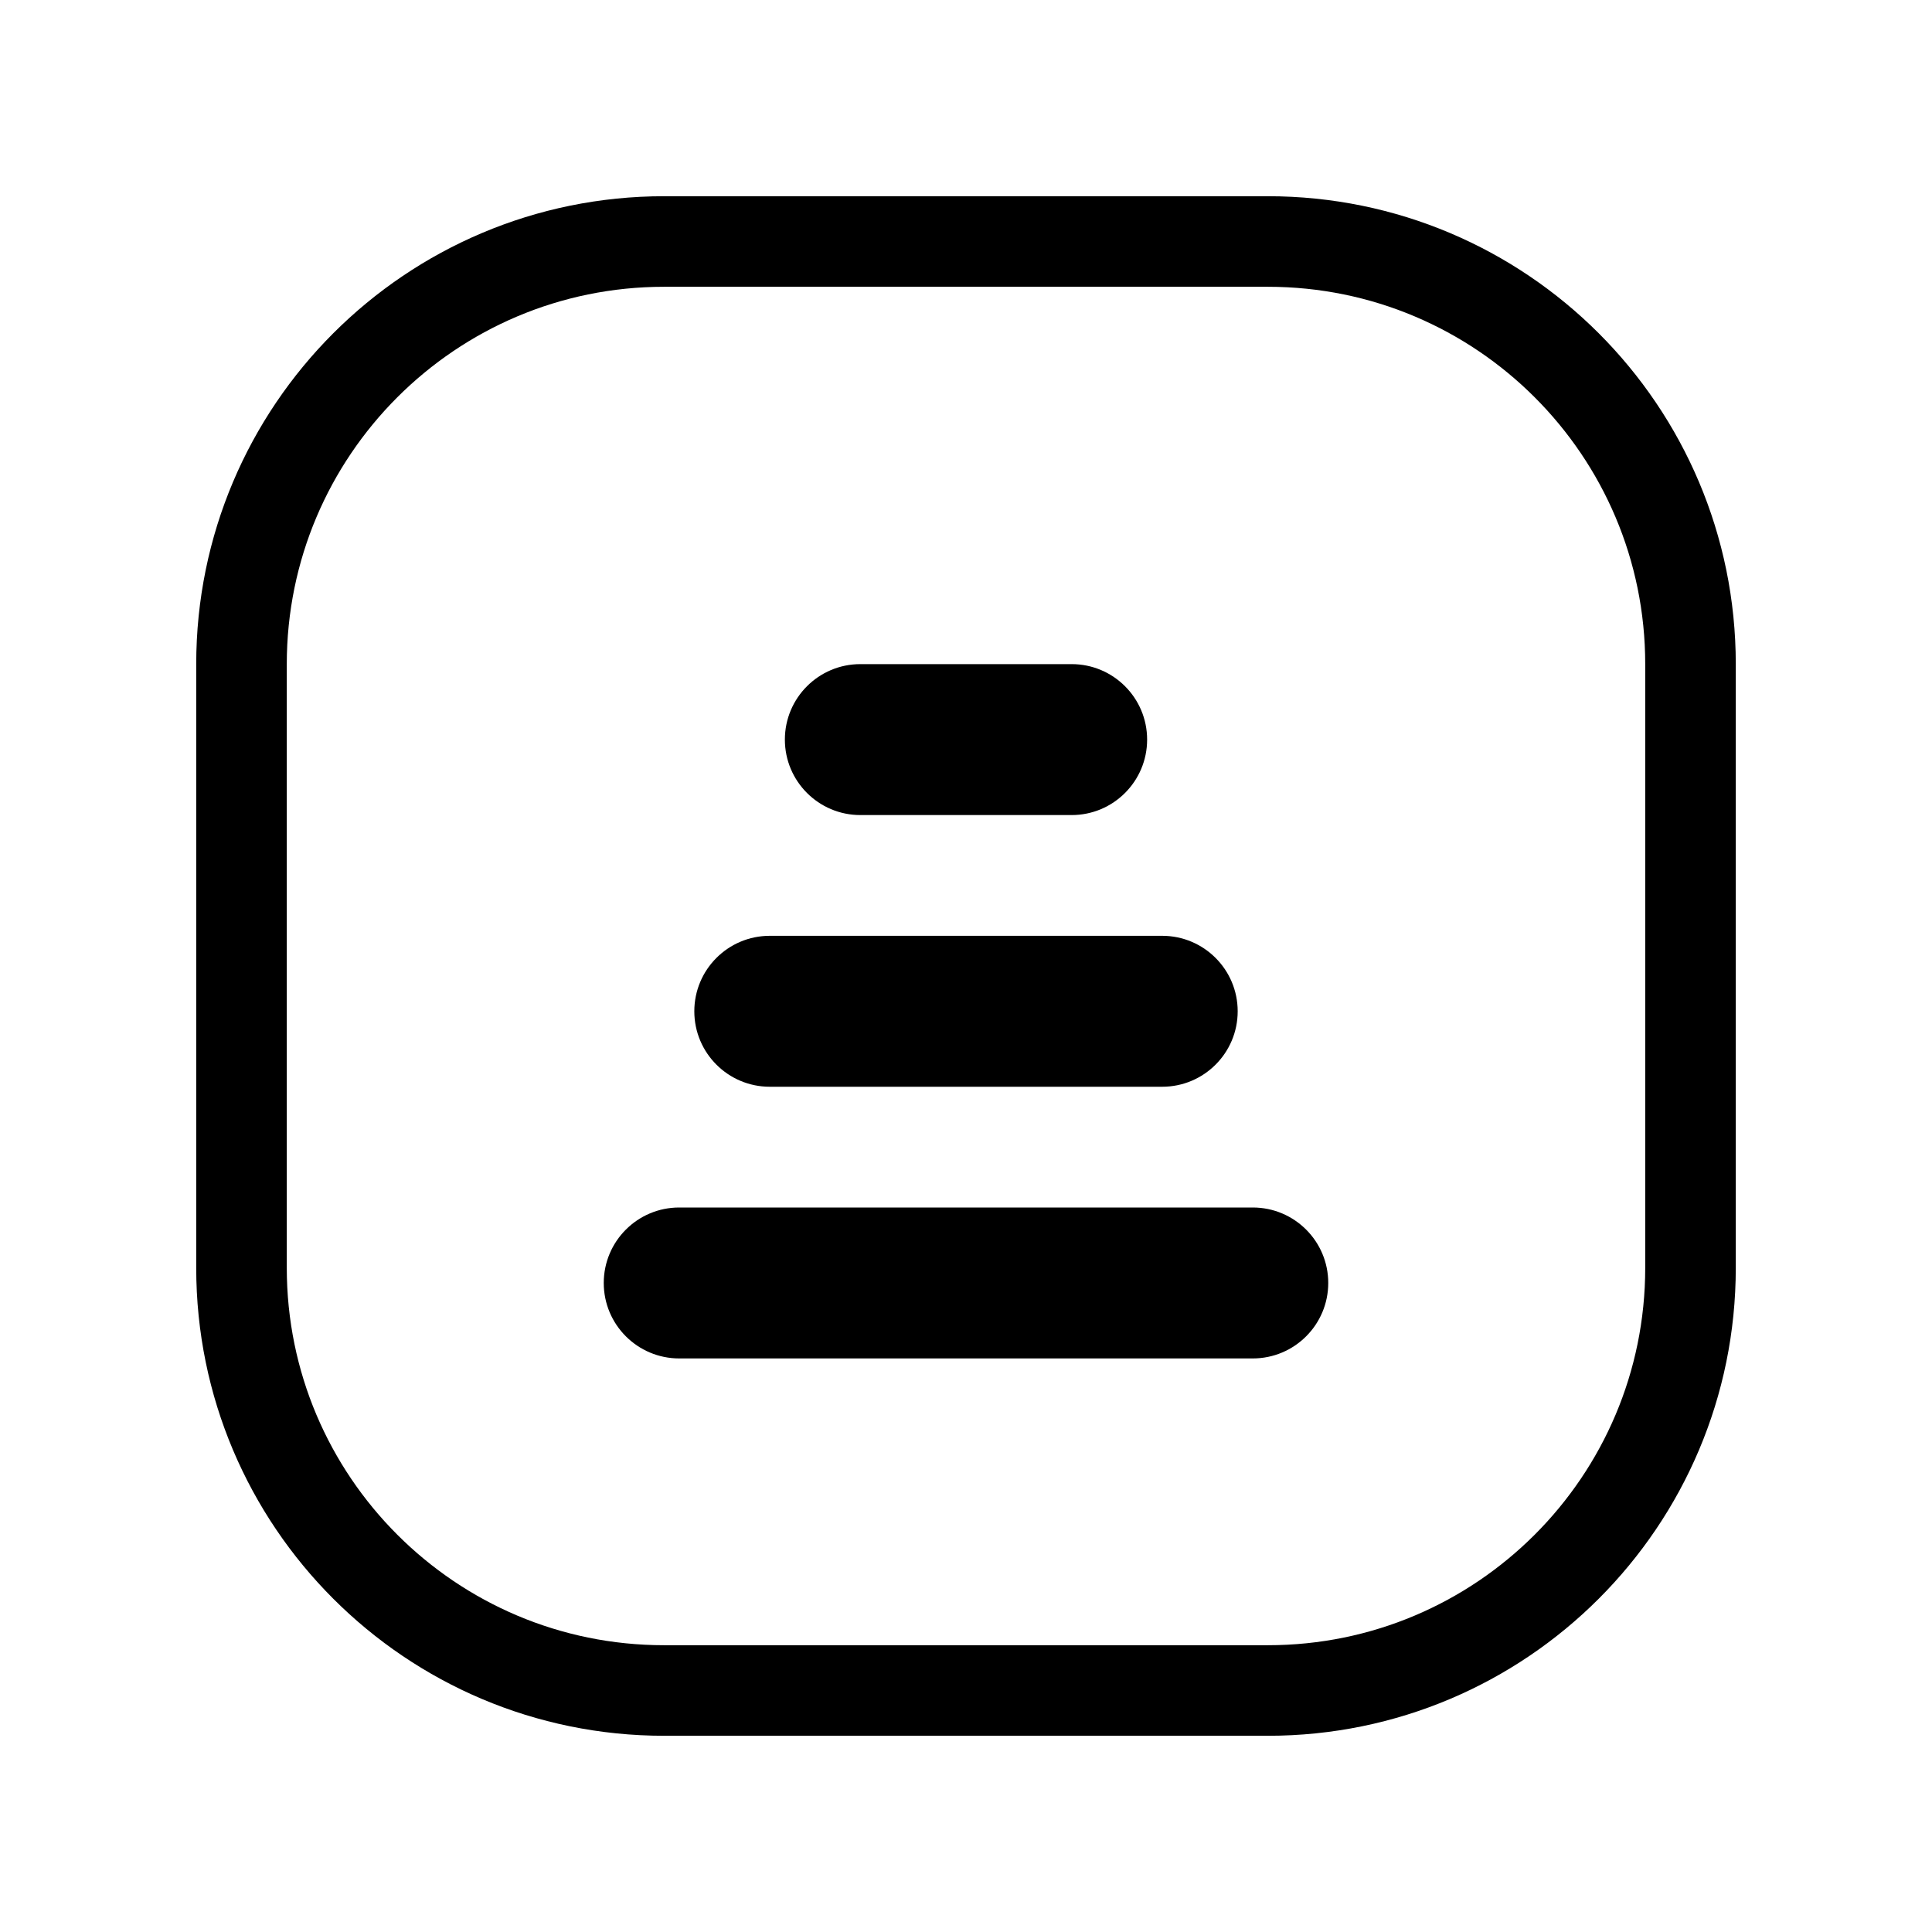
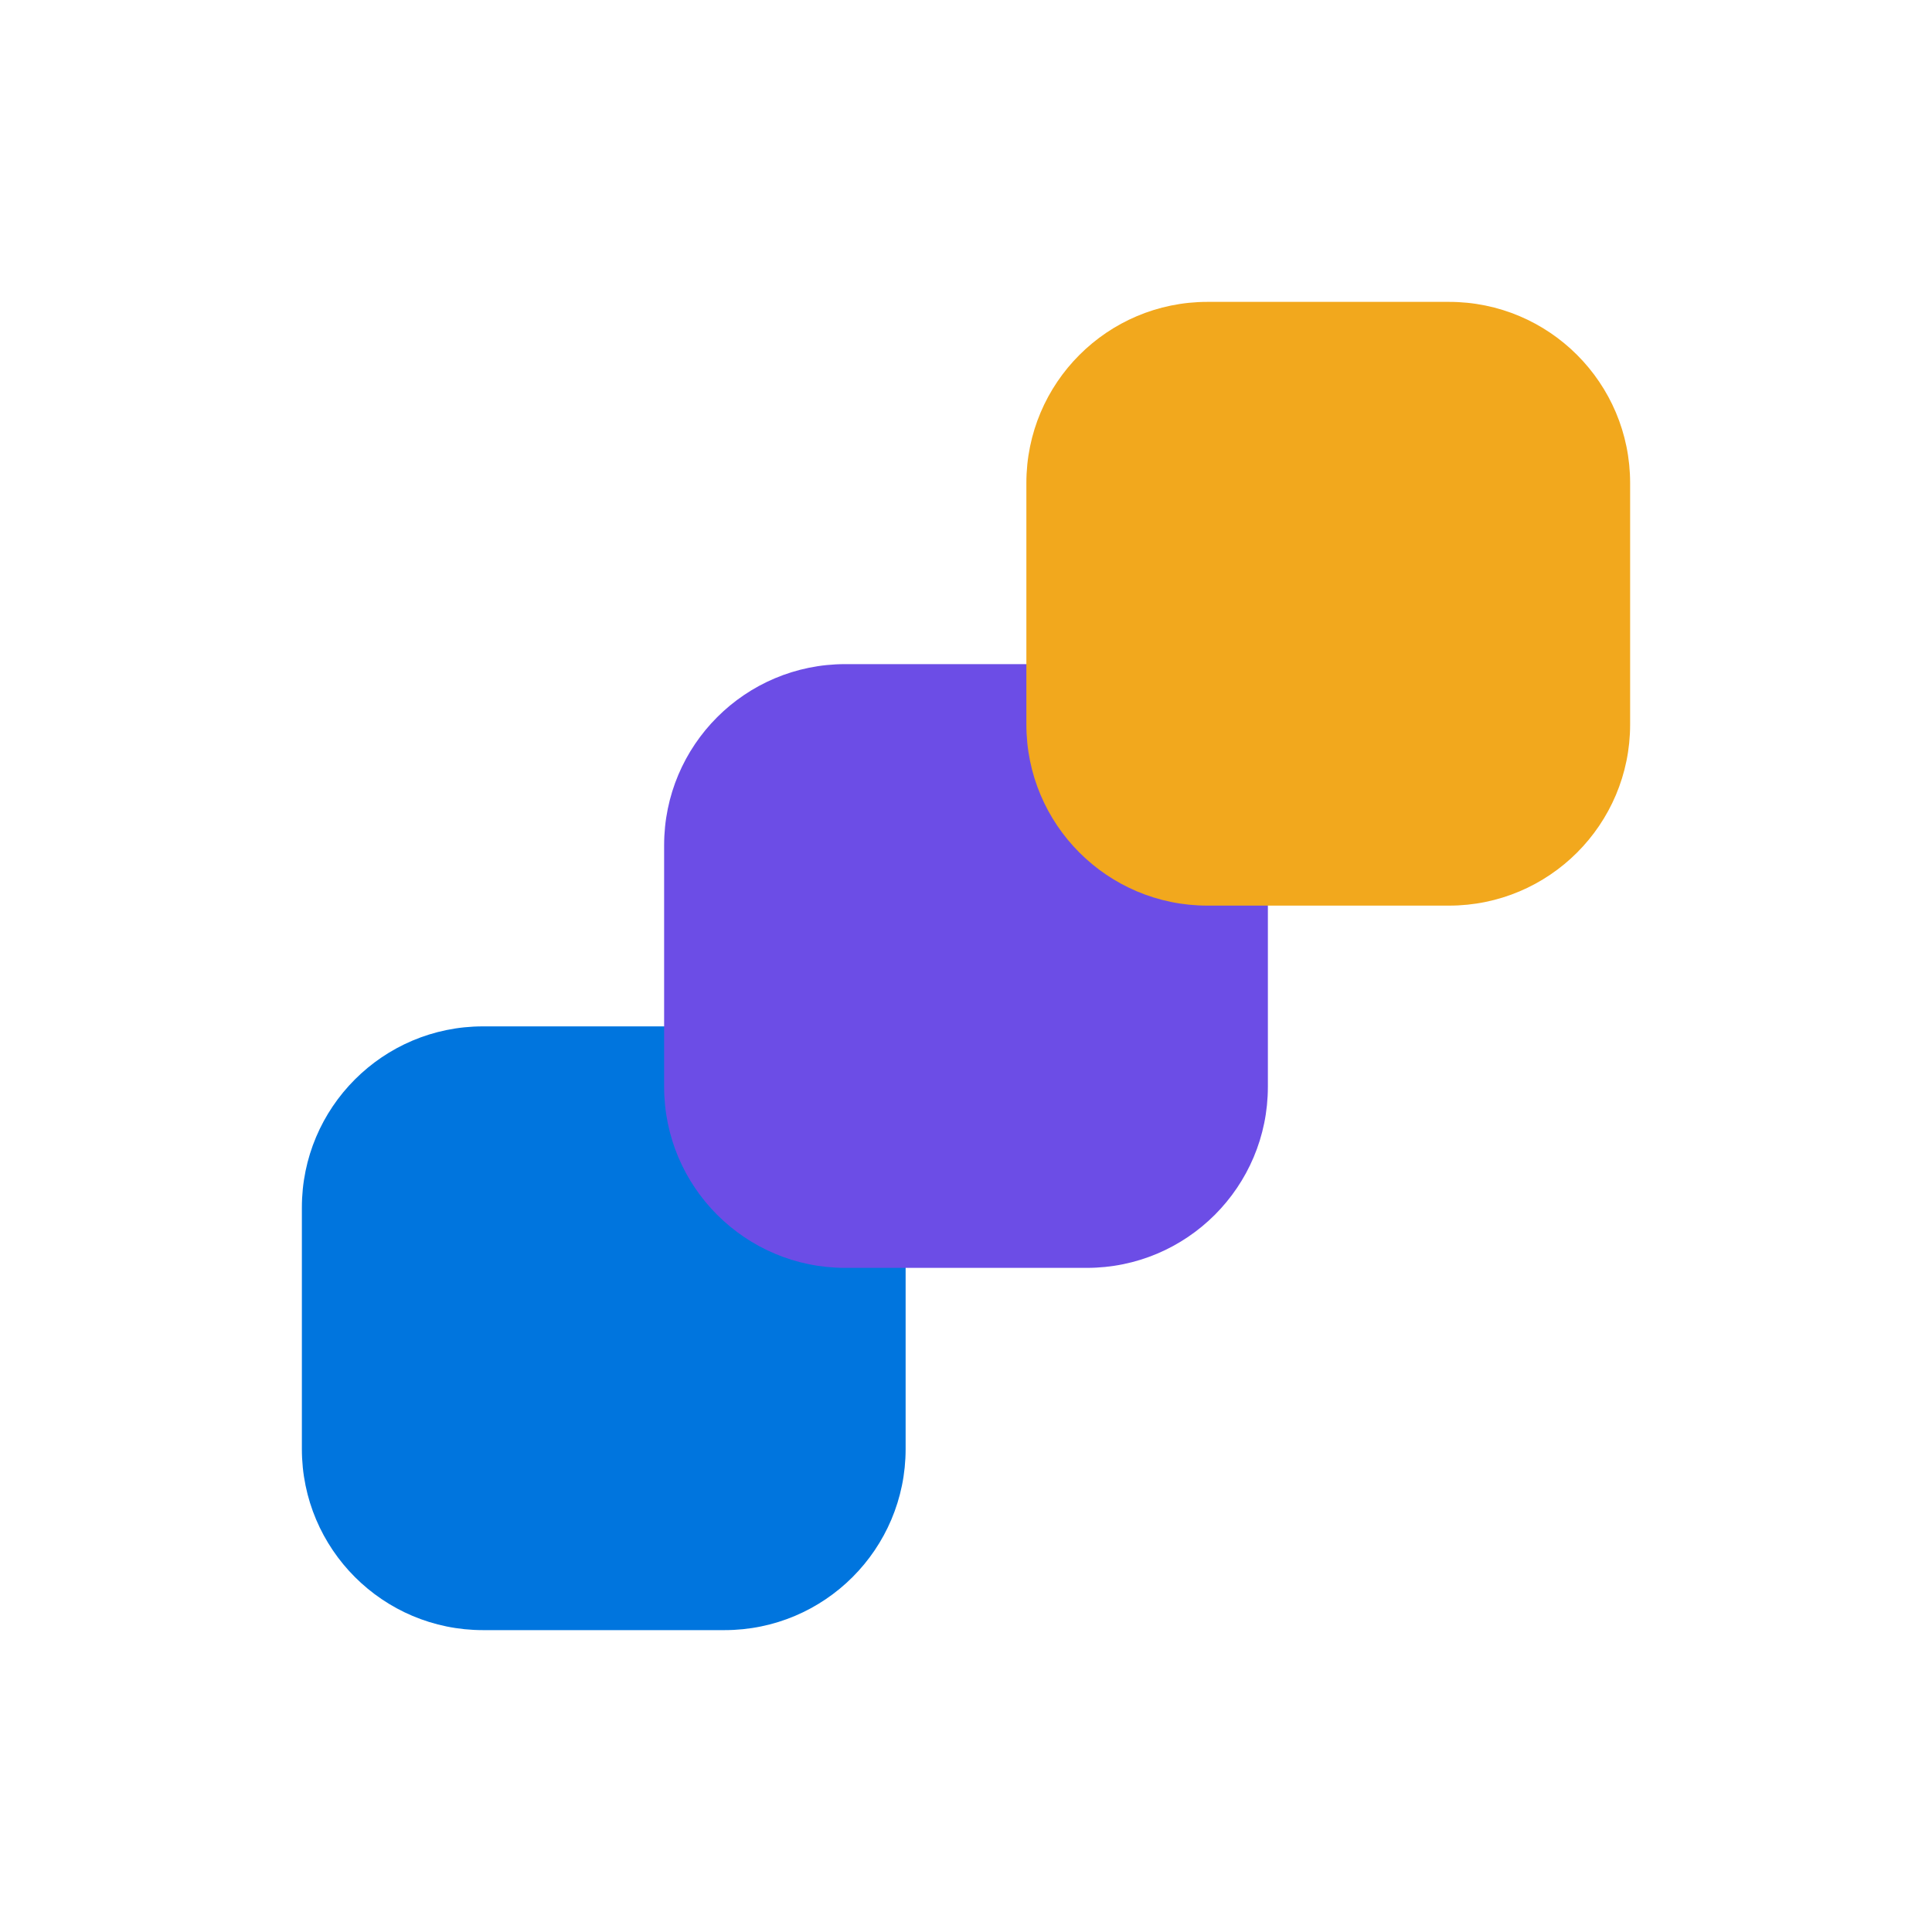
<svg xmlns="http://www.w3.org/2000/svg" viewBox="0 0 64 64">
-   <rect x="8" y="8" width="48" height="48" rx="14" fill="none" stroke="currentColor" stroke-width="3" />
-   <rect x="20" y="40" width="24" height="5" rx="2.5" fill="currentColor" />
-   <rect x="23" y="31" width="18" height="5" rx="2.5" fill="currentColor" />
-   <rect x="26" y="22" width="12" height="5" rx="2.5" fill="currentColor" />
+   <rect x="10" y="34" width="20" height="20" rx="6" fill="#0075de" />
+   <rect x="22" y="22" width="20" height="20" rx="6" fill="#6C4DE6" />
+   <rect x="34" y="10" width="20" height="20" rx="6" fill="#F2A81D" />
</svg>
